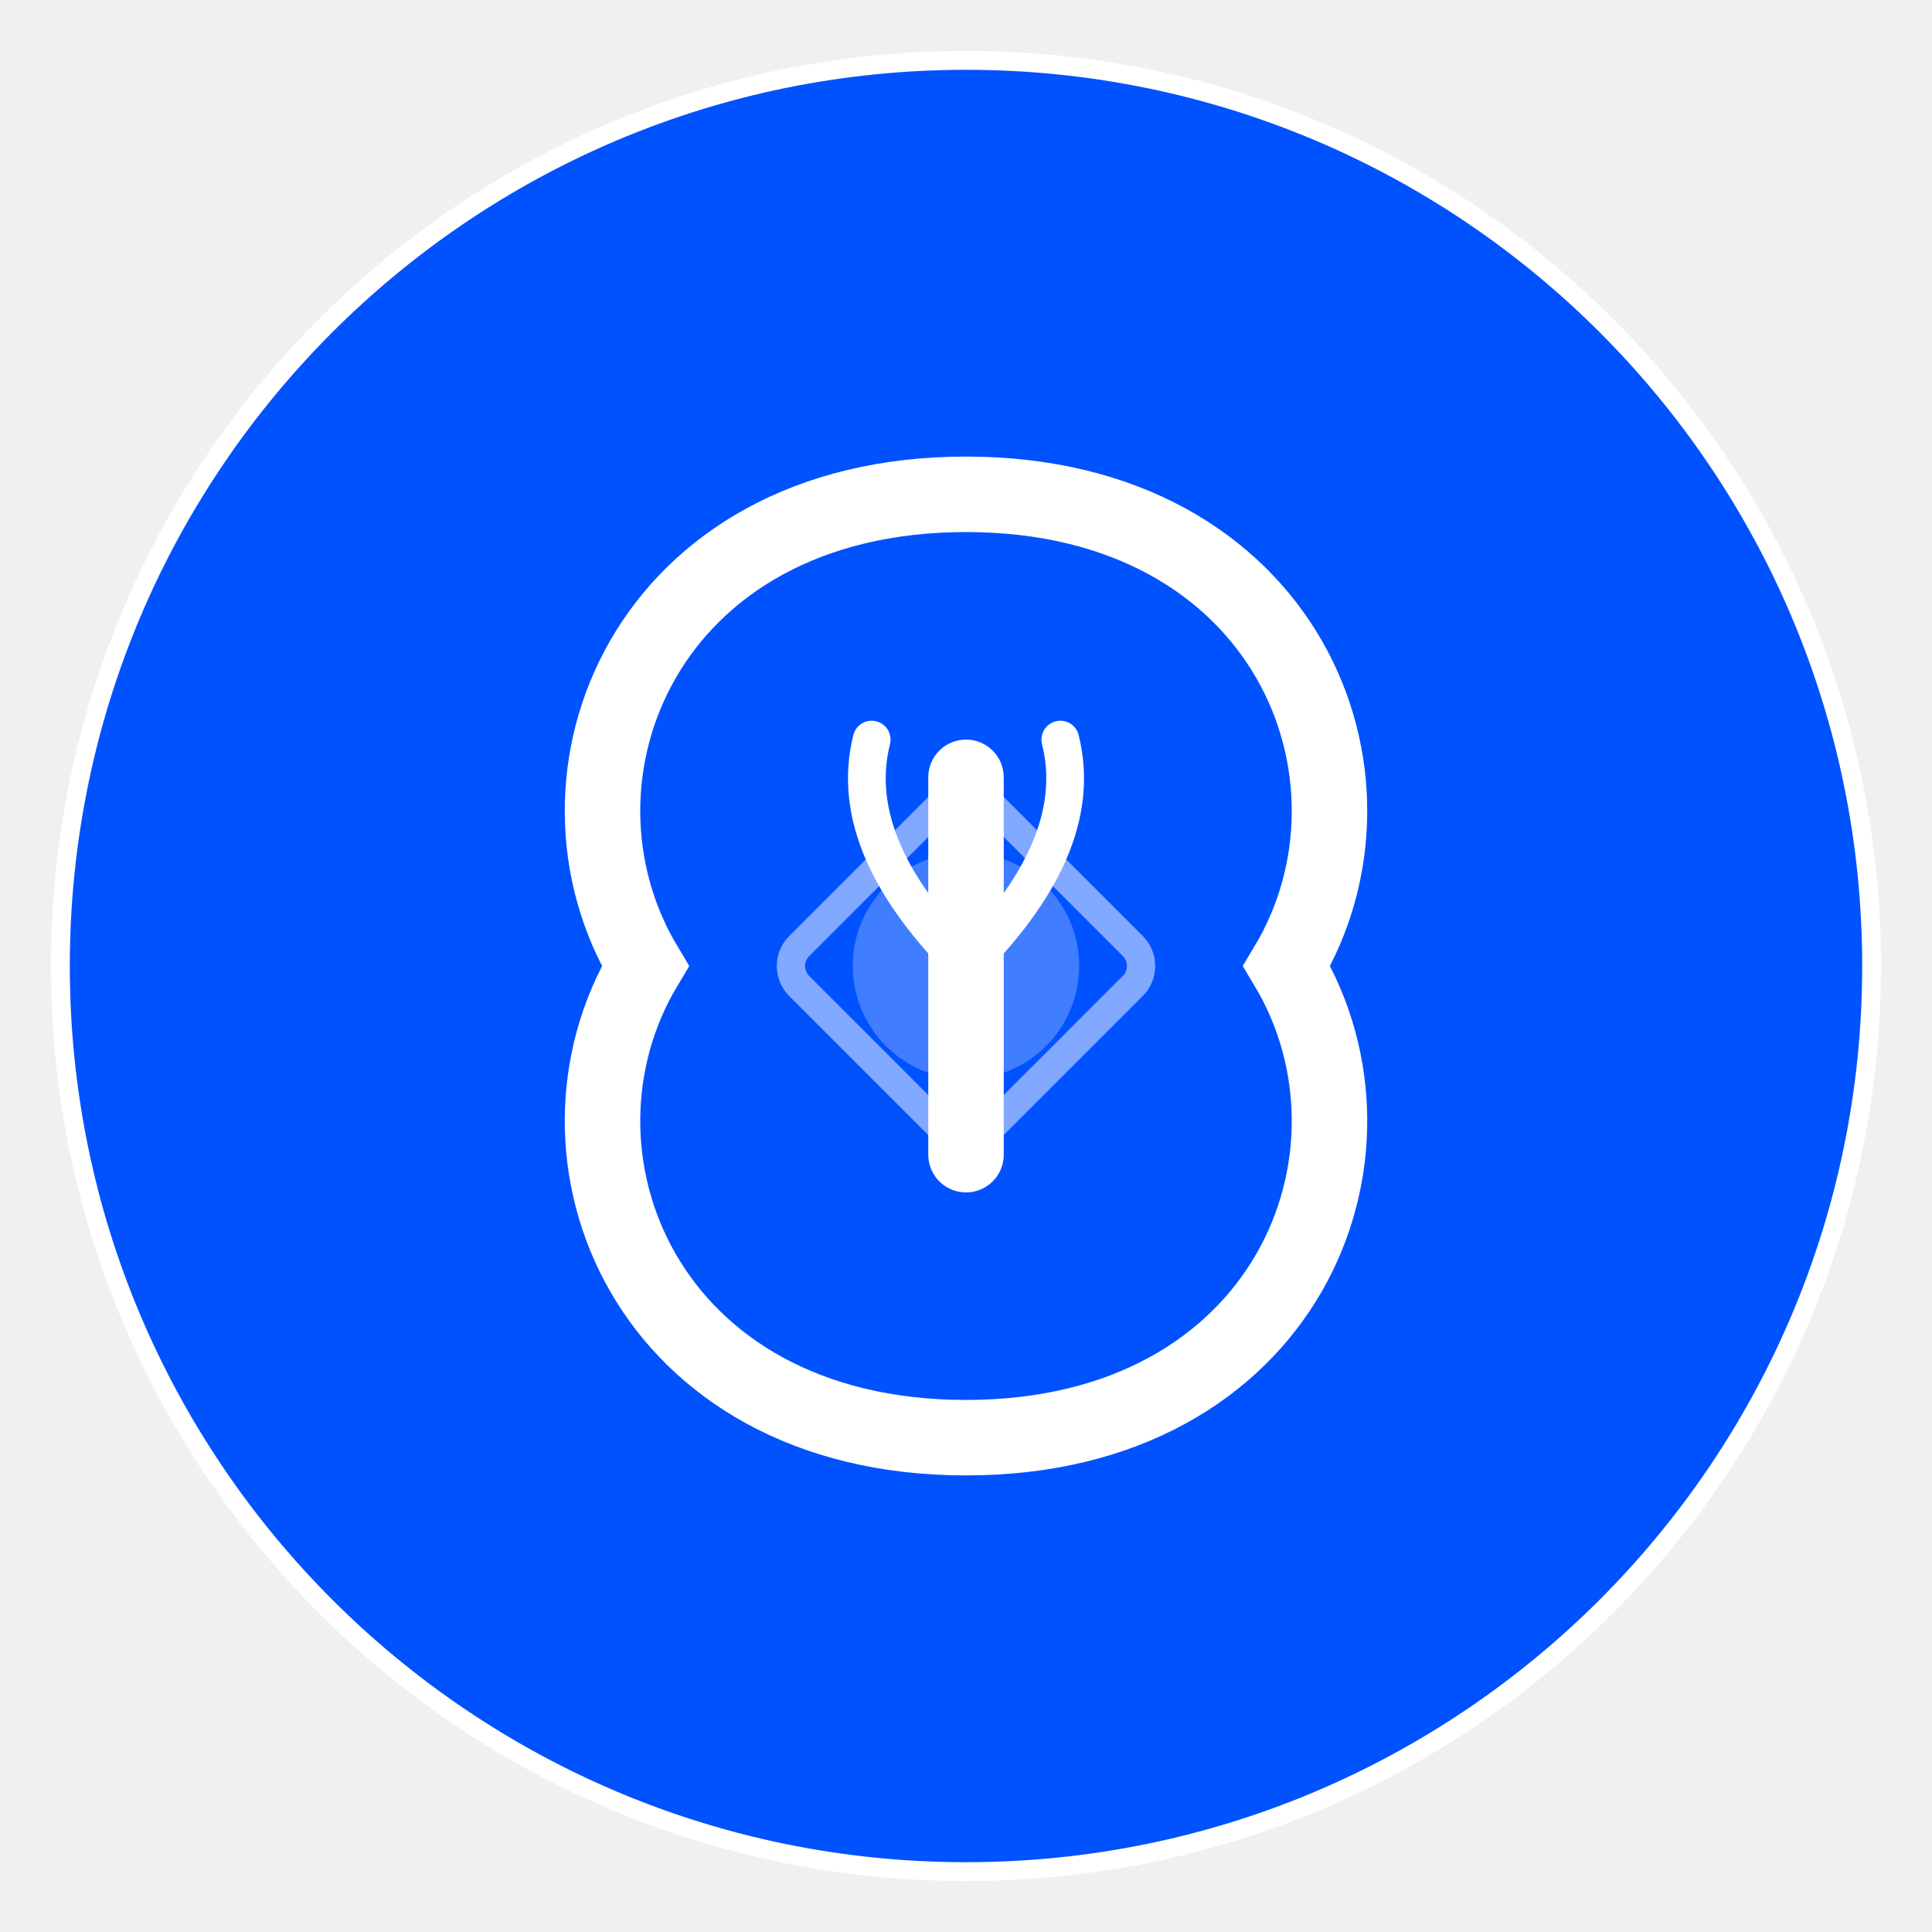
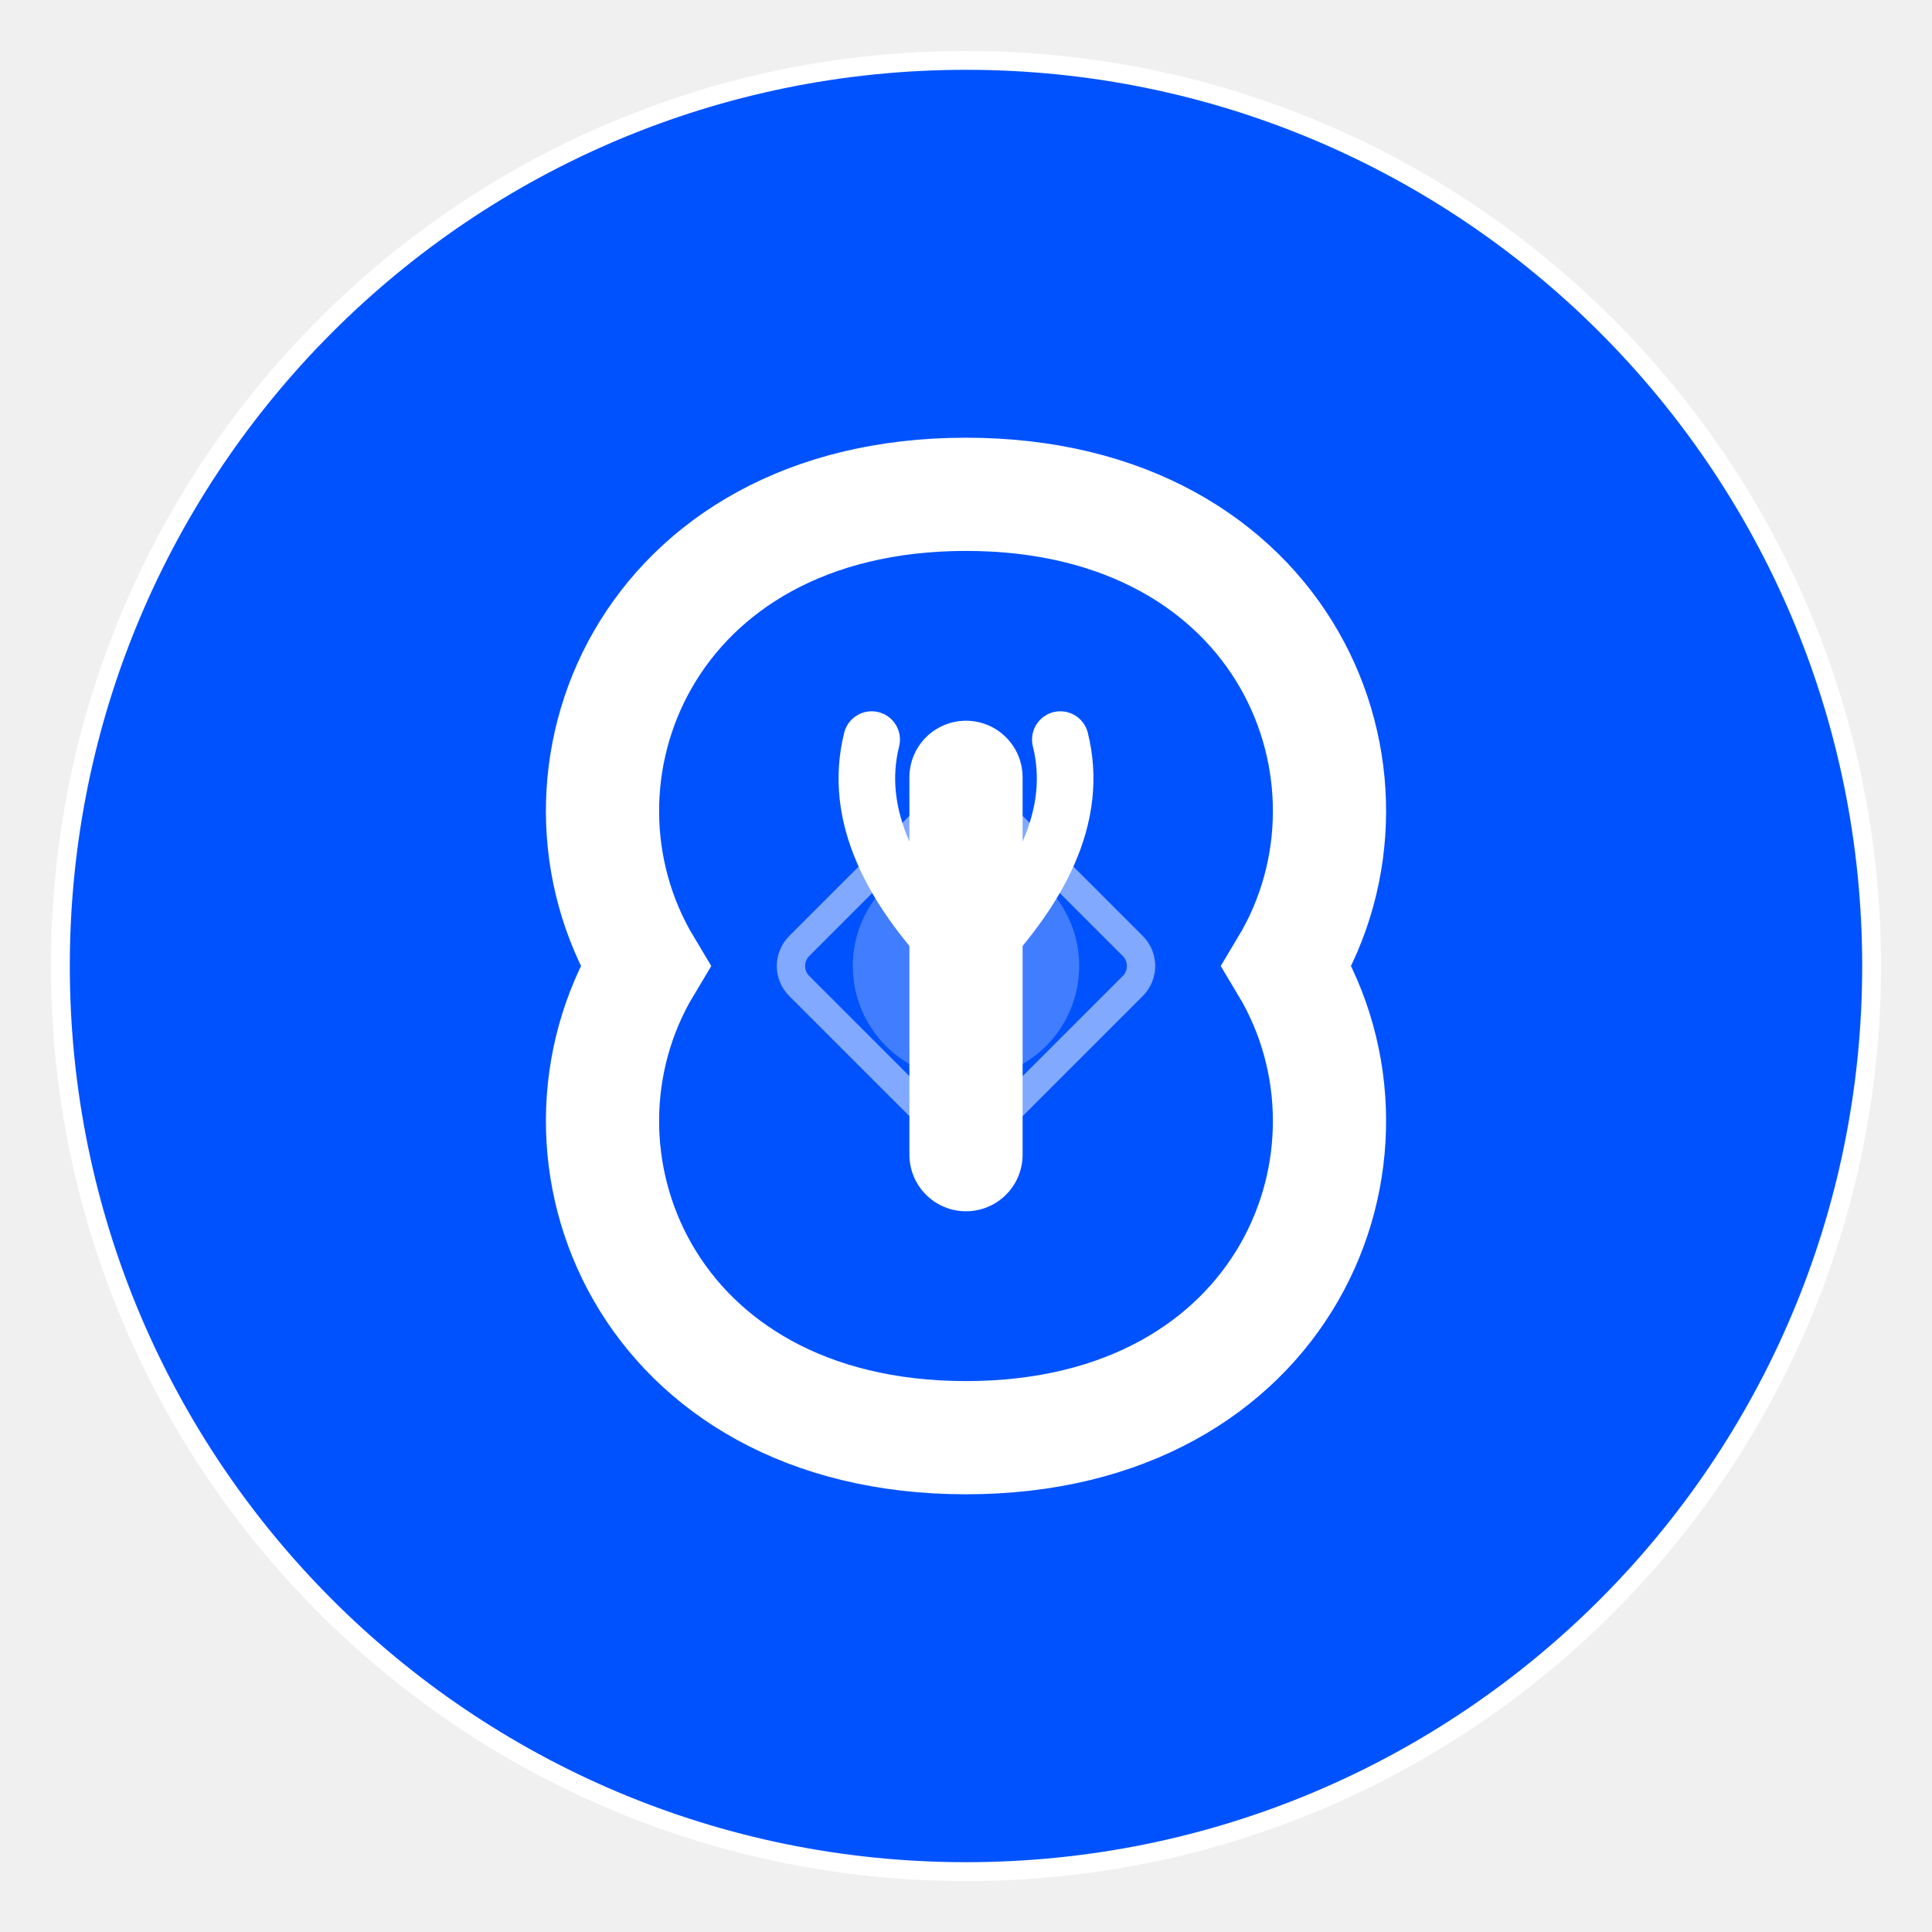
<svg xmlns="http://www.w3.org/2000/svg" viewBox="0 0 1024 1024" width="1024" height="1024" role="img" aria-label="Cindo Labs Logo">
  <circle cx="512" cy="512" r="480" fill="#0052FF" stroke="#FFFFFF" stroke-width="10" />
-   <g stroke="#FFFFFF" stroke-width="40" fill="none">
+   <g stroke="#FFFFFF" stroke-width="60" fill="none">
    <path d="M 512 262 C 682 262, 742 412, 682 512 C 742 612, 682 762, 512 762 C 342 762, 282 612, 342 512 C 282 412, 342 262, 512 262" stroke-linecap="round" />
    <path d="M 512 412 V 612" stroke-linecap="round" />
-     <path d="M 512 512 C 472 472, 452 432, 462 392 M 512 512 C 552 472, 572 432, 562 392" stroke-linecap="round" stroke-width="20" />
+     <path d="M 512 512 C 472 472, 452 432, 462 392 M 512 512 C 552 472, 572 432, 562 392" stroke-linecap="round" stroke-width="30" />
  </g>
  <g fill="none" stroke="#FFFFFF" stroke-width="15" opacity="0.5" transform="translate(512, 512) rotate(45) translate(-512, -512)">
    <rect x="442" y="442" width="140" height="140" rx="15" />
  </g>
  <circle cx="512" cy="512" r="60" fill="#FFFFFF" fill-opacity="0.25" />
</svg>
